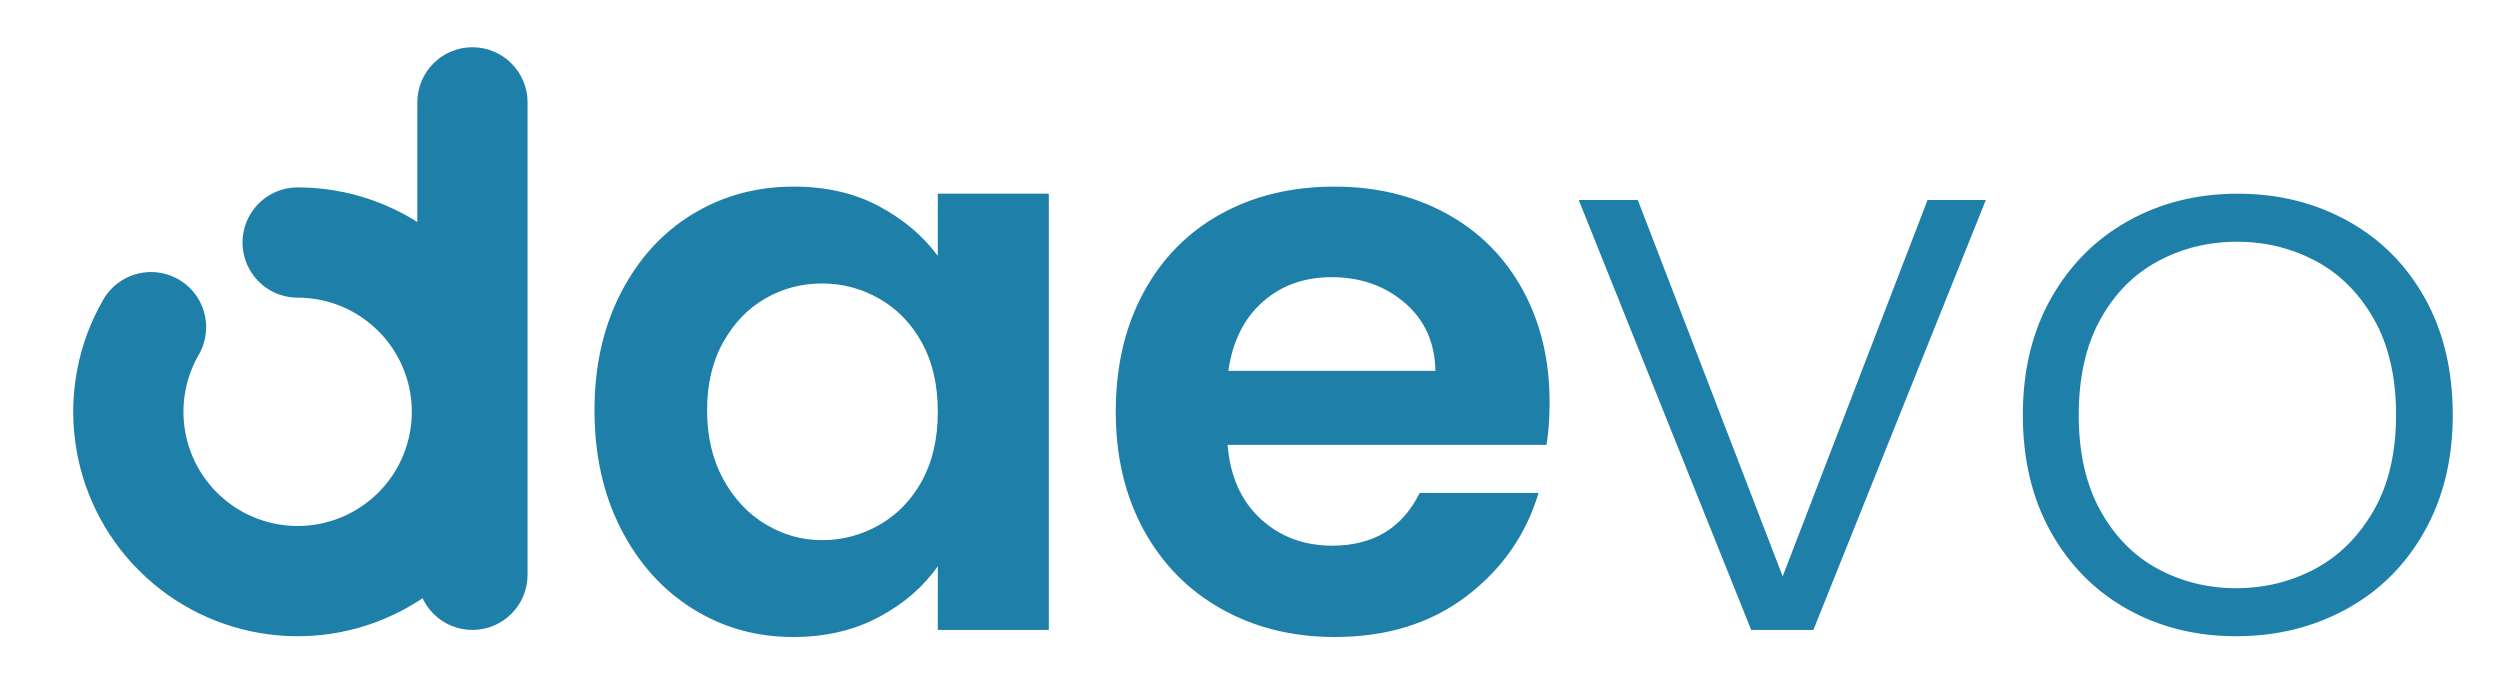
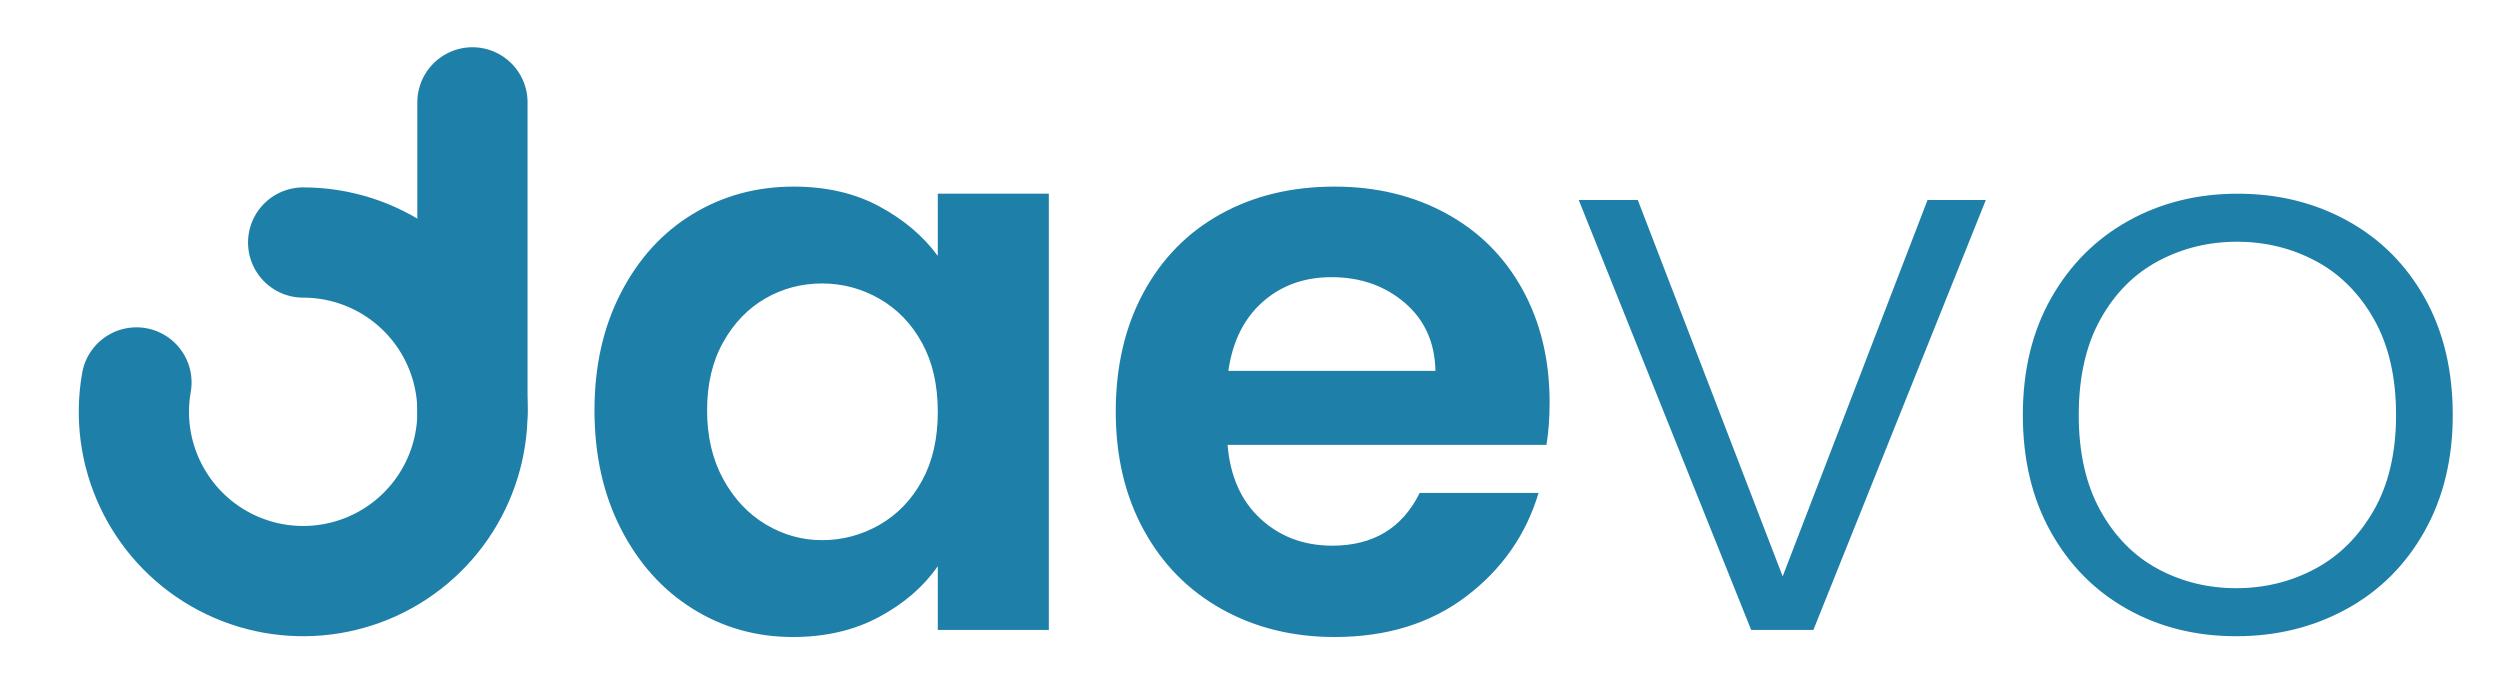
<svg xmlns="http://www.w3.org/2000/svg" viewBox="-6.0 -80.0 317.5 86.9" width="260" role="img" aria-label="daevo">
  <g>
-     <path d="M 31.80 -49.20 A 21.50 21.50 0 1 1 13.18 -38.45" fill="none" stroke="#1E7FA8" stroke-width="14.00" stroke-linecap="round" />
-     <rect x="47.00" y="-74.00" width="14.00" height="74.00" rx="7.00" fill="#1E7FA8" />
+     <path d="M 32.50 -49.20 A 21.50 21.50 0 1 1 11.33 -31.43" fill="none" stroke="#1E7FA8" stroke-width="14.00" stroke-linecap="round" />
+     <path d="M 54.00 -67.00 L 54.00 -27.70" fill="none" stroke="#1E7FA8" stroke-width="14.00" stroke-linecap="round" />
  </g>
  <g transform="translate(66.20 0)">
    <path fill="#1E7FA8" d="M28.6 -56.3Q34.8 -56.3 39.45 -53.8Q44.1 -51.3 46.9 -47.5V-55.4H61.0V0.0H46.9V-8.1Q44.2 -4.2 39.45 -1.65Q34.7 0.9 28.5 0.9Q21.5 0.9 15.75 -2.7Q10.0 -6.3 6.65 -12.85Q3.3 -19.4 3.3 -27.9Q3.3 -36.3 6.65 -42.8Q10.0 -49.3 15.75 -52.8Q21.5 -56.3 28.6 -56.3ZM32.2 -44.0Q28.3 -44.0 25.0 -42.1Q21.7 -40.2 19.65 -36.55Q17.6 -32.9 17.6 -27.9Q17.6 -22.9 19.65 -19.15Q21.7 -15.4 25.05 -13.4Q28.4 -11.4 32.2 -11.4Q36.1 -11.4 39.5 -13.35Q42.9 -15.3 44.9 -18.95Q46.9 -22.6 46.9 -27.7Q46.9 -32.8 44.9 -36.45Q42.9 -40.1 39.5 -42.05Q36.1 -44.0 32.2 -44.0Z M124.2 -23.5H83.7Q84.2 -17.5 87.9 -14.1Q91.6 -10.7 97.0 -10.7Q104.8 -10.7 108.1 -17.4H123.2Q120.8 -9.4 114.0 -4.25Q107.2 0.9 97.3 0.9Q89.3 0.9 82.95 -2.65Q76.6 -6.2 73.05 -12.7Q69.5 -19.2 69.5 -27.7Q69.5 -36.3 73.0 -42.8Q76.5 -49.3 82.8 -52.8Q89.1 -56.3 97.3 -56.3Q105.2 -56.3 111.45 -52.9Q117.7 -49.5 121.15 -43.25Q124.6 -37.0 124.6 -28.9Q124.6 -25.9 124.2 -23.5ZM110.1 -32.9Q110.0 -38.3 106.2 -41.55Q102.4 -44.8 96.9 -44.8Q91.7 -44.8 88.15 -41.65Q84.6 -38.5 83.8 -32.9Z M154.2 -6.8 172.6 -54.6H180.0L158.1 0.0H150.2L128.3 -54.6H135.8Z M184.7 -27.3Q184.7 -35.8 188.3 -42.15Q191.9 -48.5 198.1 -51.95Q204.3 -55.4 212.0 -55.4Q219.7 -55.4 225.95 -51.95Q232.2 -48.5 235.75 -42.15Q239.3 -35.8 239.3 -27.3Q239.3 -18.9 235.7 -12.5Q232.1 -6.1 225.8 -2.65Q219.5 0.8 211.8 0.8Q204.1 0.8 197.95 -2.65Q191.8 -6.1 188.25 -12.45Q184.7 -18.8 184.7 -27.3ZM232.1 -27.3Q232.1 -34.5 229.3 -39.45Q226.5 -44.4 221.9 -46.85Q217.3 -49.3 211.9 -49.3Q206.5 -49.3 201.9 -46.85Q197.3 -44.4 194.55 -39.45Q191.8 -34.5 191.8 -27.3Q191.8 -20.1 194.55 -15.15Q197.3 -10.2 201.85 -7.75Q206.4 -5.3 211.8 -5.3Q217.2 -5.3 221.8 -7.75Q226.4 -10.2 229.25 -15.15Q232.1 -20.1 232.1 -27.3Z" />
  </g>
</svg>
